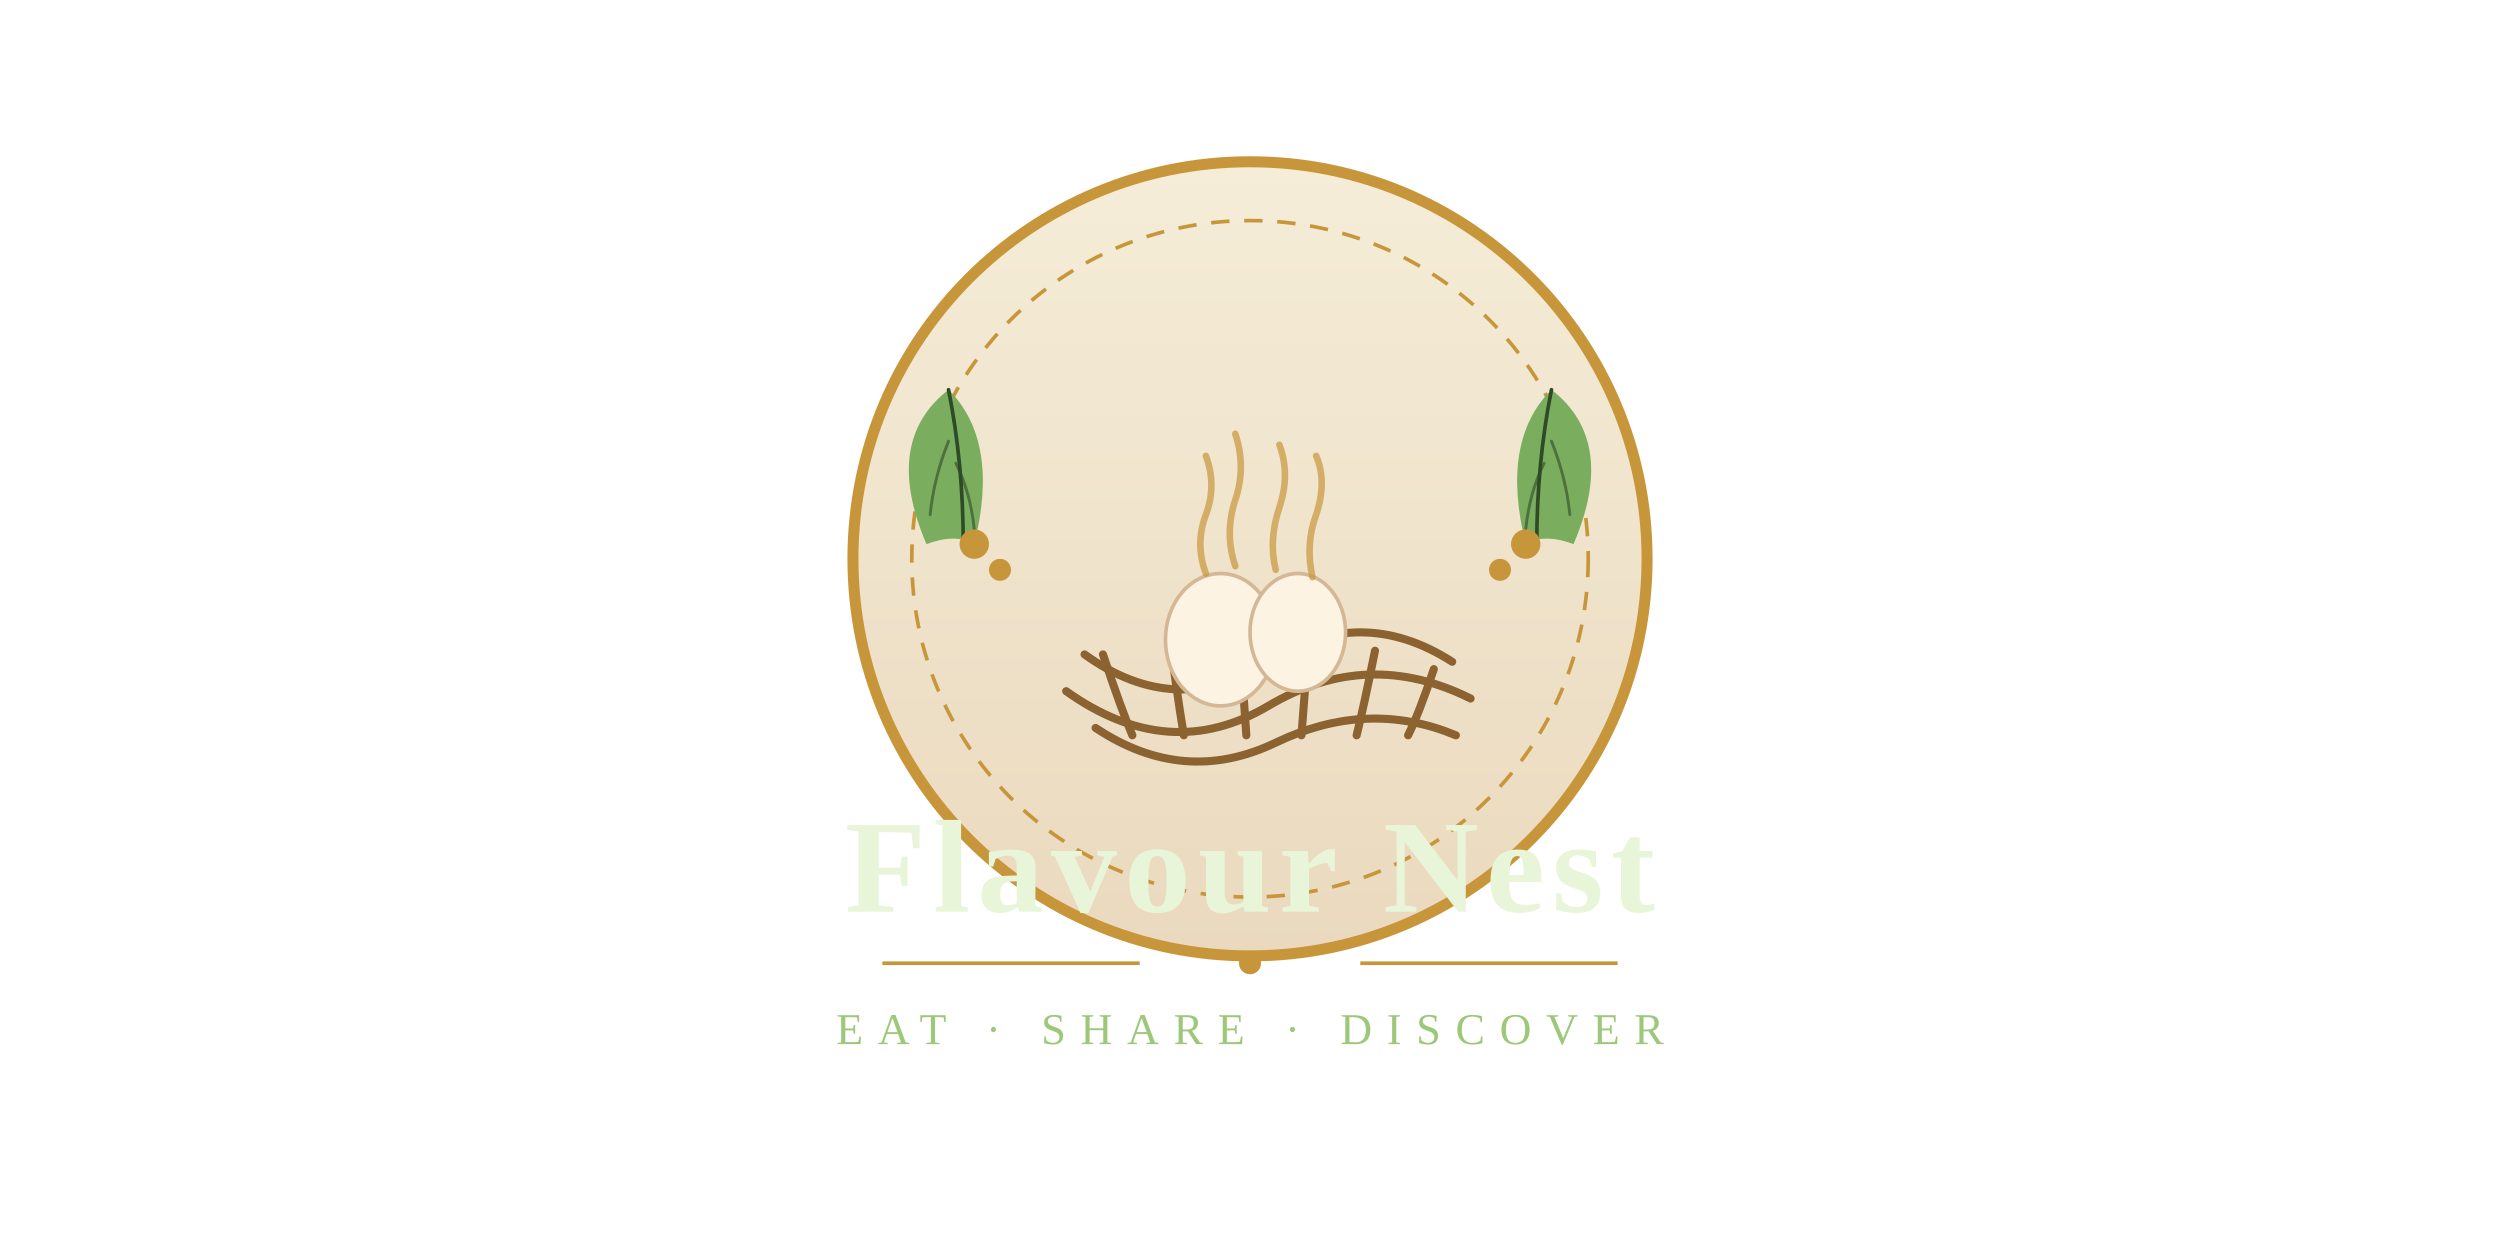
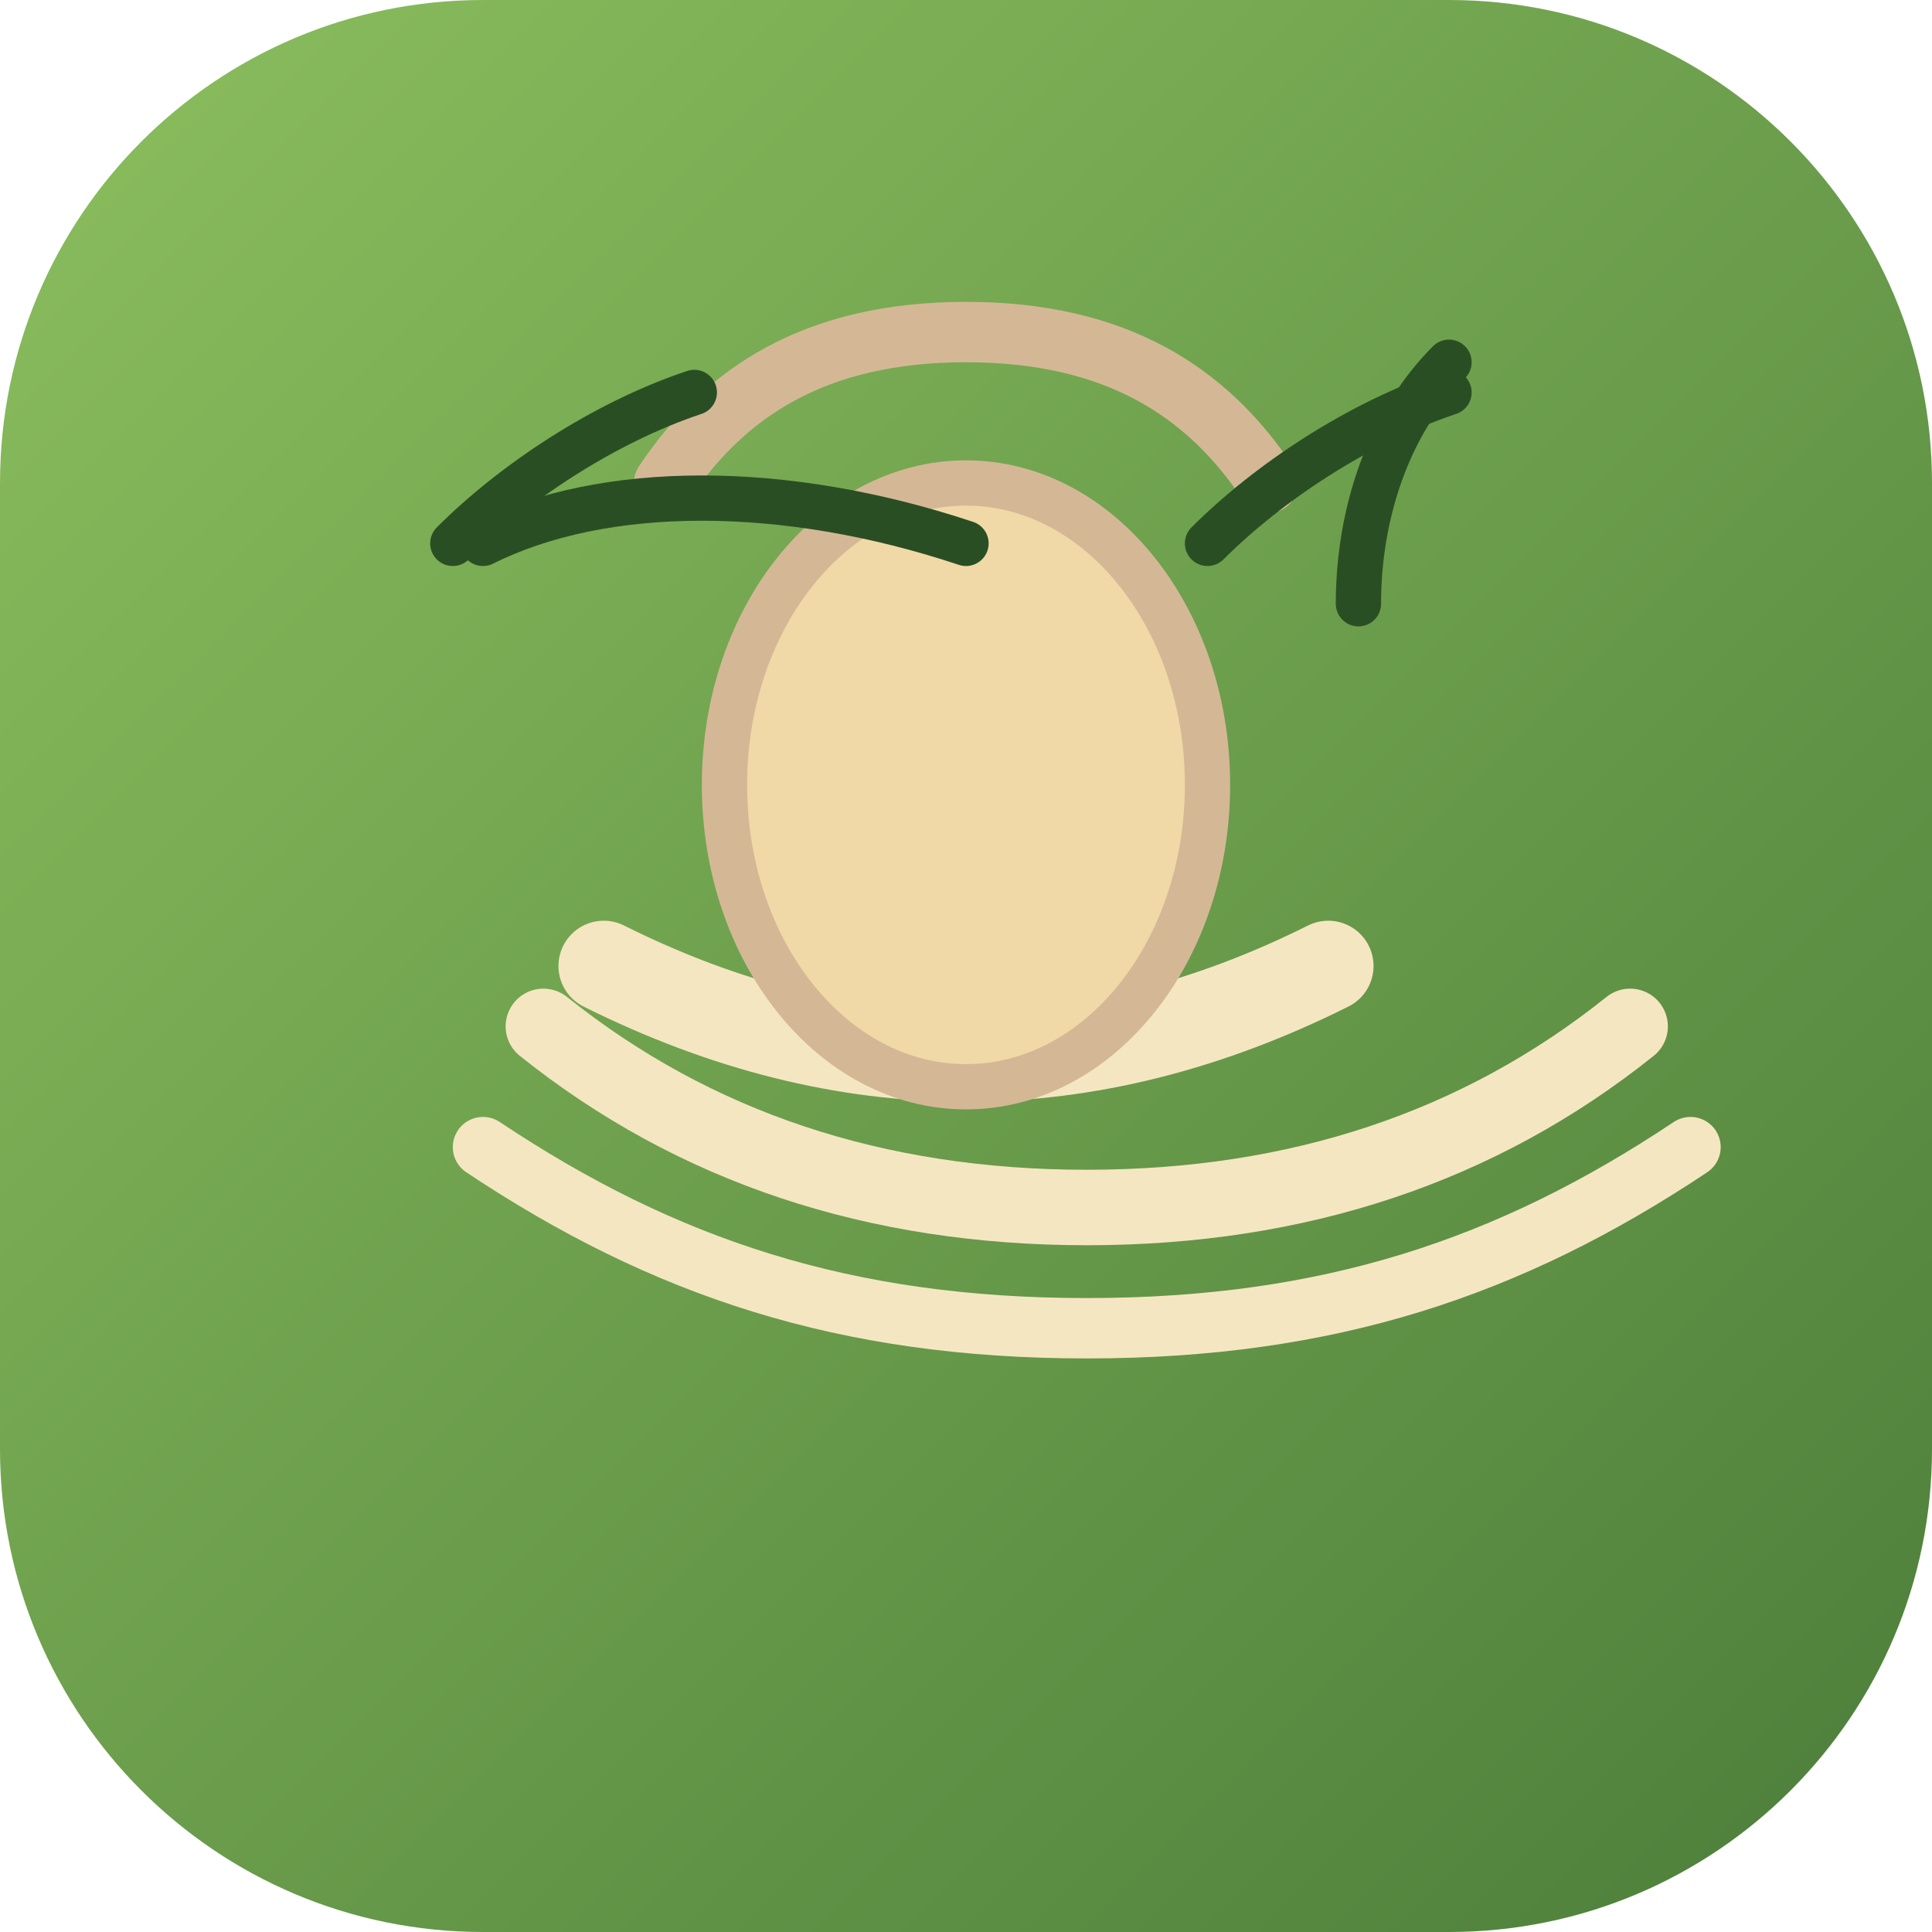
- <svg xmlns="http://www.w3.org/2000/svg" width="100%" viewBox="0 0 680 340" role="img">
+ <svg xmlns="http://www.w3.org/2000/svg" viewBox="0 0 64 64" width="64" height="64">
  <defs>
-     <linearGradient id="platebg" x1="0" y1="0" x2="0" y2="1">
-       <stop offset="0%" stop-color="#F5EDD8" />
-       <stop offset="100%" stop-color="#EAD9BE" />
+     <linearGradient id="g" x1="0" y1="0" x2="1" y2="1">
+       <stop offset="0%" stop-color="#8CBF5E" />
+       <stop offset="100%" stop-color="#4B7D3A" />
    </linearGradient>
  </defs>
-   <circle cx="340" cy="152" r="108" fill="url(#platebg)" stroke="#C8963A" stroke-width="3" style="stroke:rgb(200, 150, 58);color:rgb(255, 255, 255);stroke-width:3px;stroke-linecap:butt;stroke-linejoin:miter;opacity:1;font-family:&quot;Anthropic Sans&quot;, -apple-system, BlinkMacSystemFont, &quot;Segoe UI&quot;, sans-serif;font-size:16px;font-weight:400;text-anchor:start;dominant-baseline:auto" />
-   <circle cx="340" cy="152" r="92" fill="none" stroke="#C8963A" stroke-width="1" stroke-dasharray="5 4" style="fill:none;stroke:rgb(200, 150, 58);color:rgb(255, 255, 255);stroke-width:1px;stroke-dasharray:5px, 4px;stroke-linecap:butt;stroke-linejoin:miter;opacity:1;font-family:&quot;Anthropic Sans&quot;, -apple-system, BlinkMacSystemFont, &quot;Segoe UI&quot;, sans-serif;font-size:16px;font-weight:400;text-anchor:start;dominant-baseline:auto" />
-   <g stroke="#8B6230" stroke-width="2.2" fill="none" stroke-linecap="round" style="fill:none;stroke:rgb(139, 98, 48);color:rgb(255, 255, 255);stroke-width:2.2px;stroke-linecap:round;stroke-linejoin:miter;opacity:1;font-family:&quot;Anthropic Sans&quot;, -apple-system, BlinkMacSystemFont, &quot;Segoe UI&quot;, sans-serif;font-size:16px;font-weight:400;text-anchor:start;dominant-baseline:auto">
-     <path d="M295 178 Q320 196 345 180 Q370 164 395 180" />
-     <path d="M290 188 Q318 208 345 192 Q372 176 400 190" />
-     <path d="M298 198 Q322 214 347 202 Q372 190 396 200" />
-     <path d="M300 178 Q305 193 308 200" />
-     <path d="M318 172 Q320 188 322 200" />
-     <path d="M337 170 Q338 186 339 200" />
-     <path d="M356 172 Q355 188 354 200" />
-     <path d="M374 177 Q371 192 369 200" />
-     <path d="M390 182 Q386 194 383 200" />
+   <rect width="64" height="64" rx="16" fill="url(#g)" />
+   <g transform="translate(8 10)">
+     <path d="M12 22c4 2 8 3 12 3s8-1 12-3" fill="none" stroke="#F5E6C2" stroke-width="3" stroke-linecap="round" />
+     <path d="M10 24c5 4 11 6 18 6s13-2 18-6" fill="none" stroke="#F5E6C2" stroke-width="2.5" stroke-linecap="round" />
+     <path d="M8 28c6 4 12 6 20 6s14-2 20-6" fill="none" stroke="#F5E6C2" stroke-width="2" stroke-linecap="round" />
+     <ellipse cx="24" cy="16" rx="8" ry="10" fill="#F0D9A6" stroke="#D4B896" stroke-width="1.5" />
+     <path d="M14 6c2-3 5-5 10-5s8 2 10 5" fill="none" stroke="#D4B896" stroke-width="2" stroke-linecap="round" />
+     <path d="M7 8c2-2 5-4 8-5" fill="none" stroke="#2A4E24" stroke-width="1.5" stroke-linecap="round" />
+     <path d="M32 8c2-2 5-4 8-5" fill="none" stroke="#2A4E24" stroke-width="1.5" stroke-linecap="round" />
+     <path d="M40 2c-2 2-3 5-3 8" fill="none" stroke="#2A4E24" stroke-width="1.5" stroke-linecap="round" />
+     <path d="M8 8c4-2 10-2 16 0" fill="none" stroke="#2A4E24" stroke-width="1.5" stroke-linecap="round" />
  </g>
-   <ellipse cx="332" cy="174" rx="15" ry="18" fill="#FDF3E2" stroke="#D4B896" stroke-width="1" />
-   <ellipse cx="353" cy="172" rx="13" ry="16" fill="#FDF3E2" stroke="#D4B896" stroke-width="1" />
-   <g stroke="#C8963A" stroke-width="1.8" fill="none" stroke-linecap="round" opacity="0.7">
-     <path d="M328 156 Q325 148 328 140 Q331 132 328 124" />
-     <path d="M336 154 Q333 145 336 136 Q339 127 336 118" />
-     <path d="M347 155 Q345 147 348 138 Q351 129 348 121" />
-     <path d="M357 157 Q355 148 358 140 Q361 131 358 124" />
-   </g>
-   <path d="M252 148 Q240 120 258 106 Q272 120 265 148 Q260 145 252 148Z" fill="#7BAD5E" />
-   <path d="M258 106 Q262 126 262 148" stroke="#2E4A26" stroke-width="1" fill="none" stroke-linecap="round" />
-   <path d="M258 120 Q254 130 253 140" stroke="#2E4A26" stroke-width="0.8" fill="none" stroke-linecap="round" opacity="0.6" />
-   <path d="M260 126 Q264 134 265 144" stroke="#2E4A26" stroke-width="0.8" fill="none" stroke-linecap="round" opacity="0.6" />
-   <path d="M428 148 Q440 120 422 106 Q408 120 415 148 Q420 145 428 148Z" fill="#7BAD5E" />
-   <path d="M422 106 Q418 126 418 148" stroke="#2E4A26" stroke-width="1" fill="none" stroke-linecap="round" />
-   <path d="M422 120 Q426 130 427 140" stroke="#2E4A26" stroke-width="0.8" fill="none" stroke-linecap="round" opacity="0.6" />
-   <path d="M420 126 Q416 134 415 144" stroke="#2E4A26" stroke-width="0.8" fill="none" stroke-linecap="round" opacity="0.6" />
-   <circle cx="265" cy="148" r="4" fill="#C8963A" />
-   <circle cx="272" cy="155" r="3" fill="#C8963A" />
-   <circle cx="415" cy="148" r="4" fill="#C8963A" />
-   <circle cx="408" cy="155" r="3" fill="#C8963A" />
-   <text x="340" y="248" font-size="36" font-weight="700" text-anchor="middle" letter-spacing="2" fill="#E8F5D8" font-family="Georgia, Times New Roman, serif">Flavour Nest</text>
-   <line x1="240" y1="262" x2="310" y2="262" stroke="#C8963A" stroke-width="1" />
-   <circle cx="340" cy="262" r="3" fill="#C8963A" />
-   <line x1="370" y1="262" x2="440" y2="262" stroke="#C8963A" stroke-width="1" />
-   <text x="340" y="284" font-size="12" font-weight="400" text-anchor="middle" letter-spacing="4" fill="#9DC87A" font-family="Georgia, Times New Roman, serif">EAT · SHARE · DISCOVER</text>
</svg>
